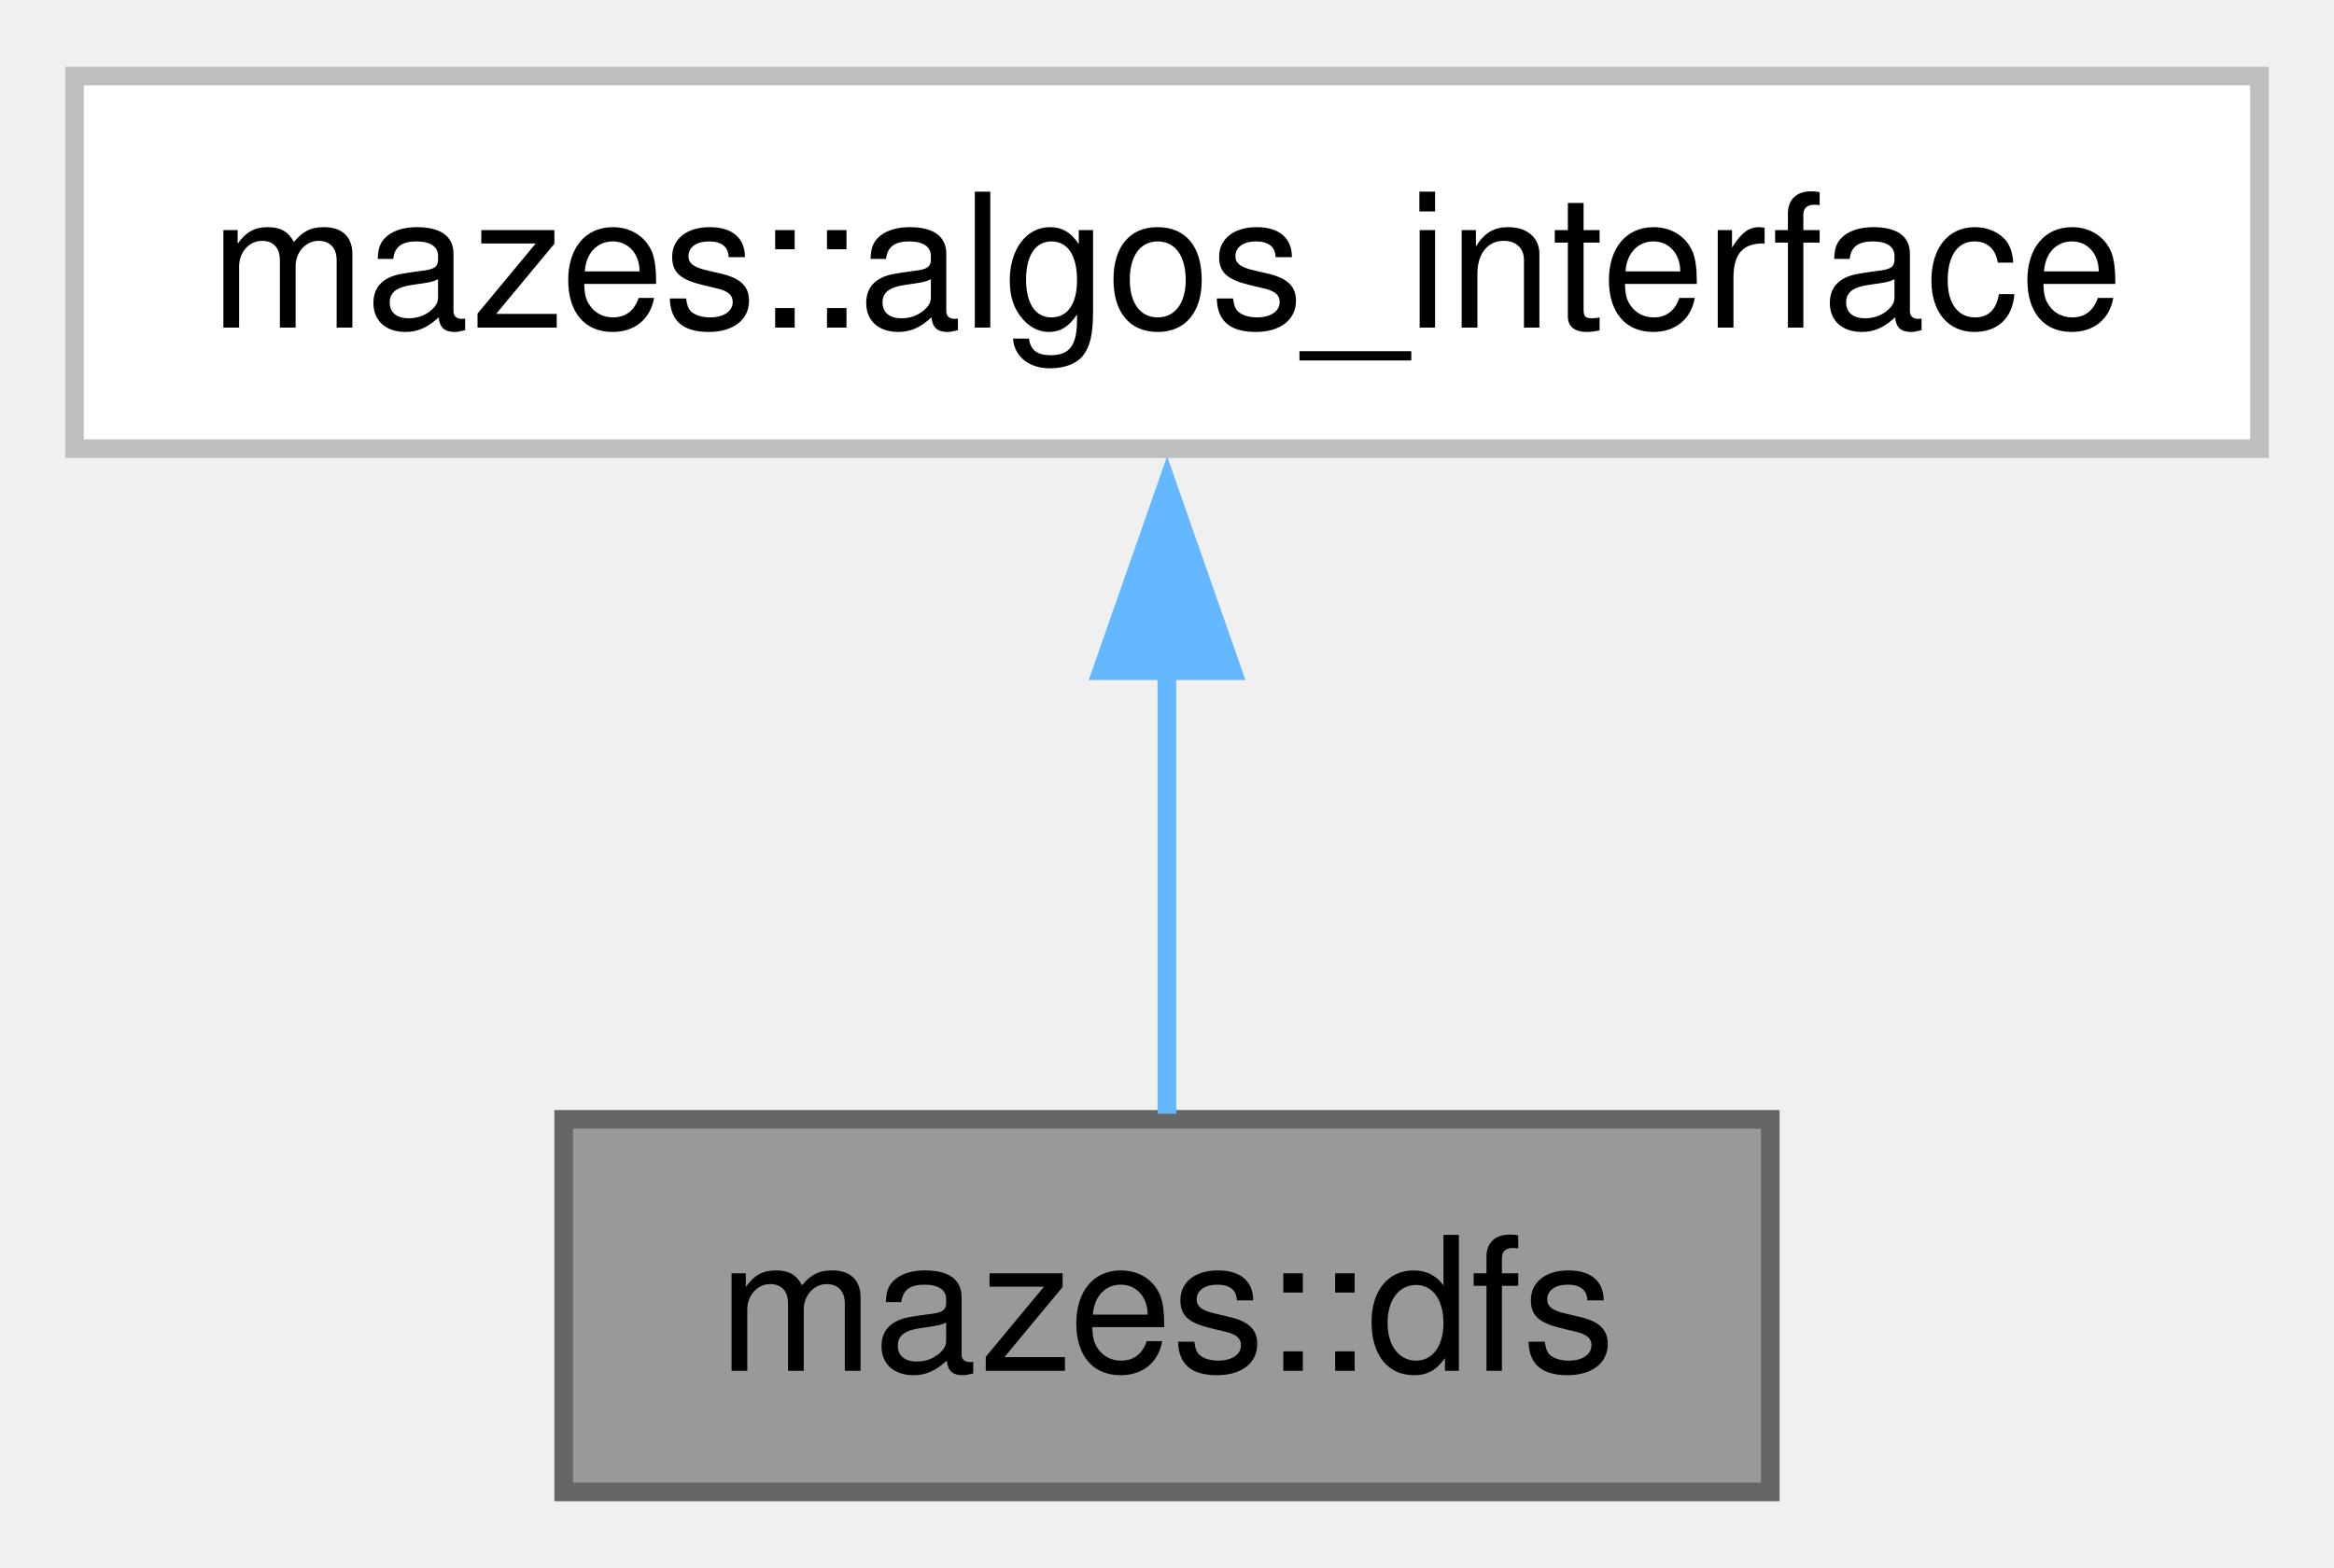
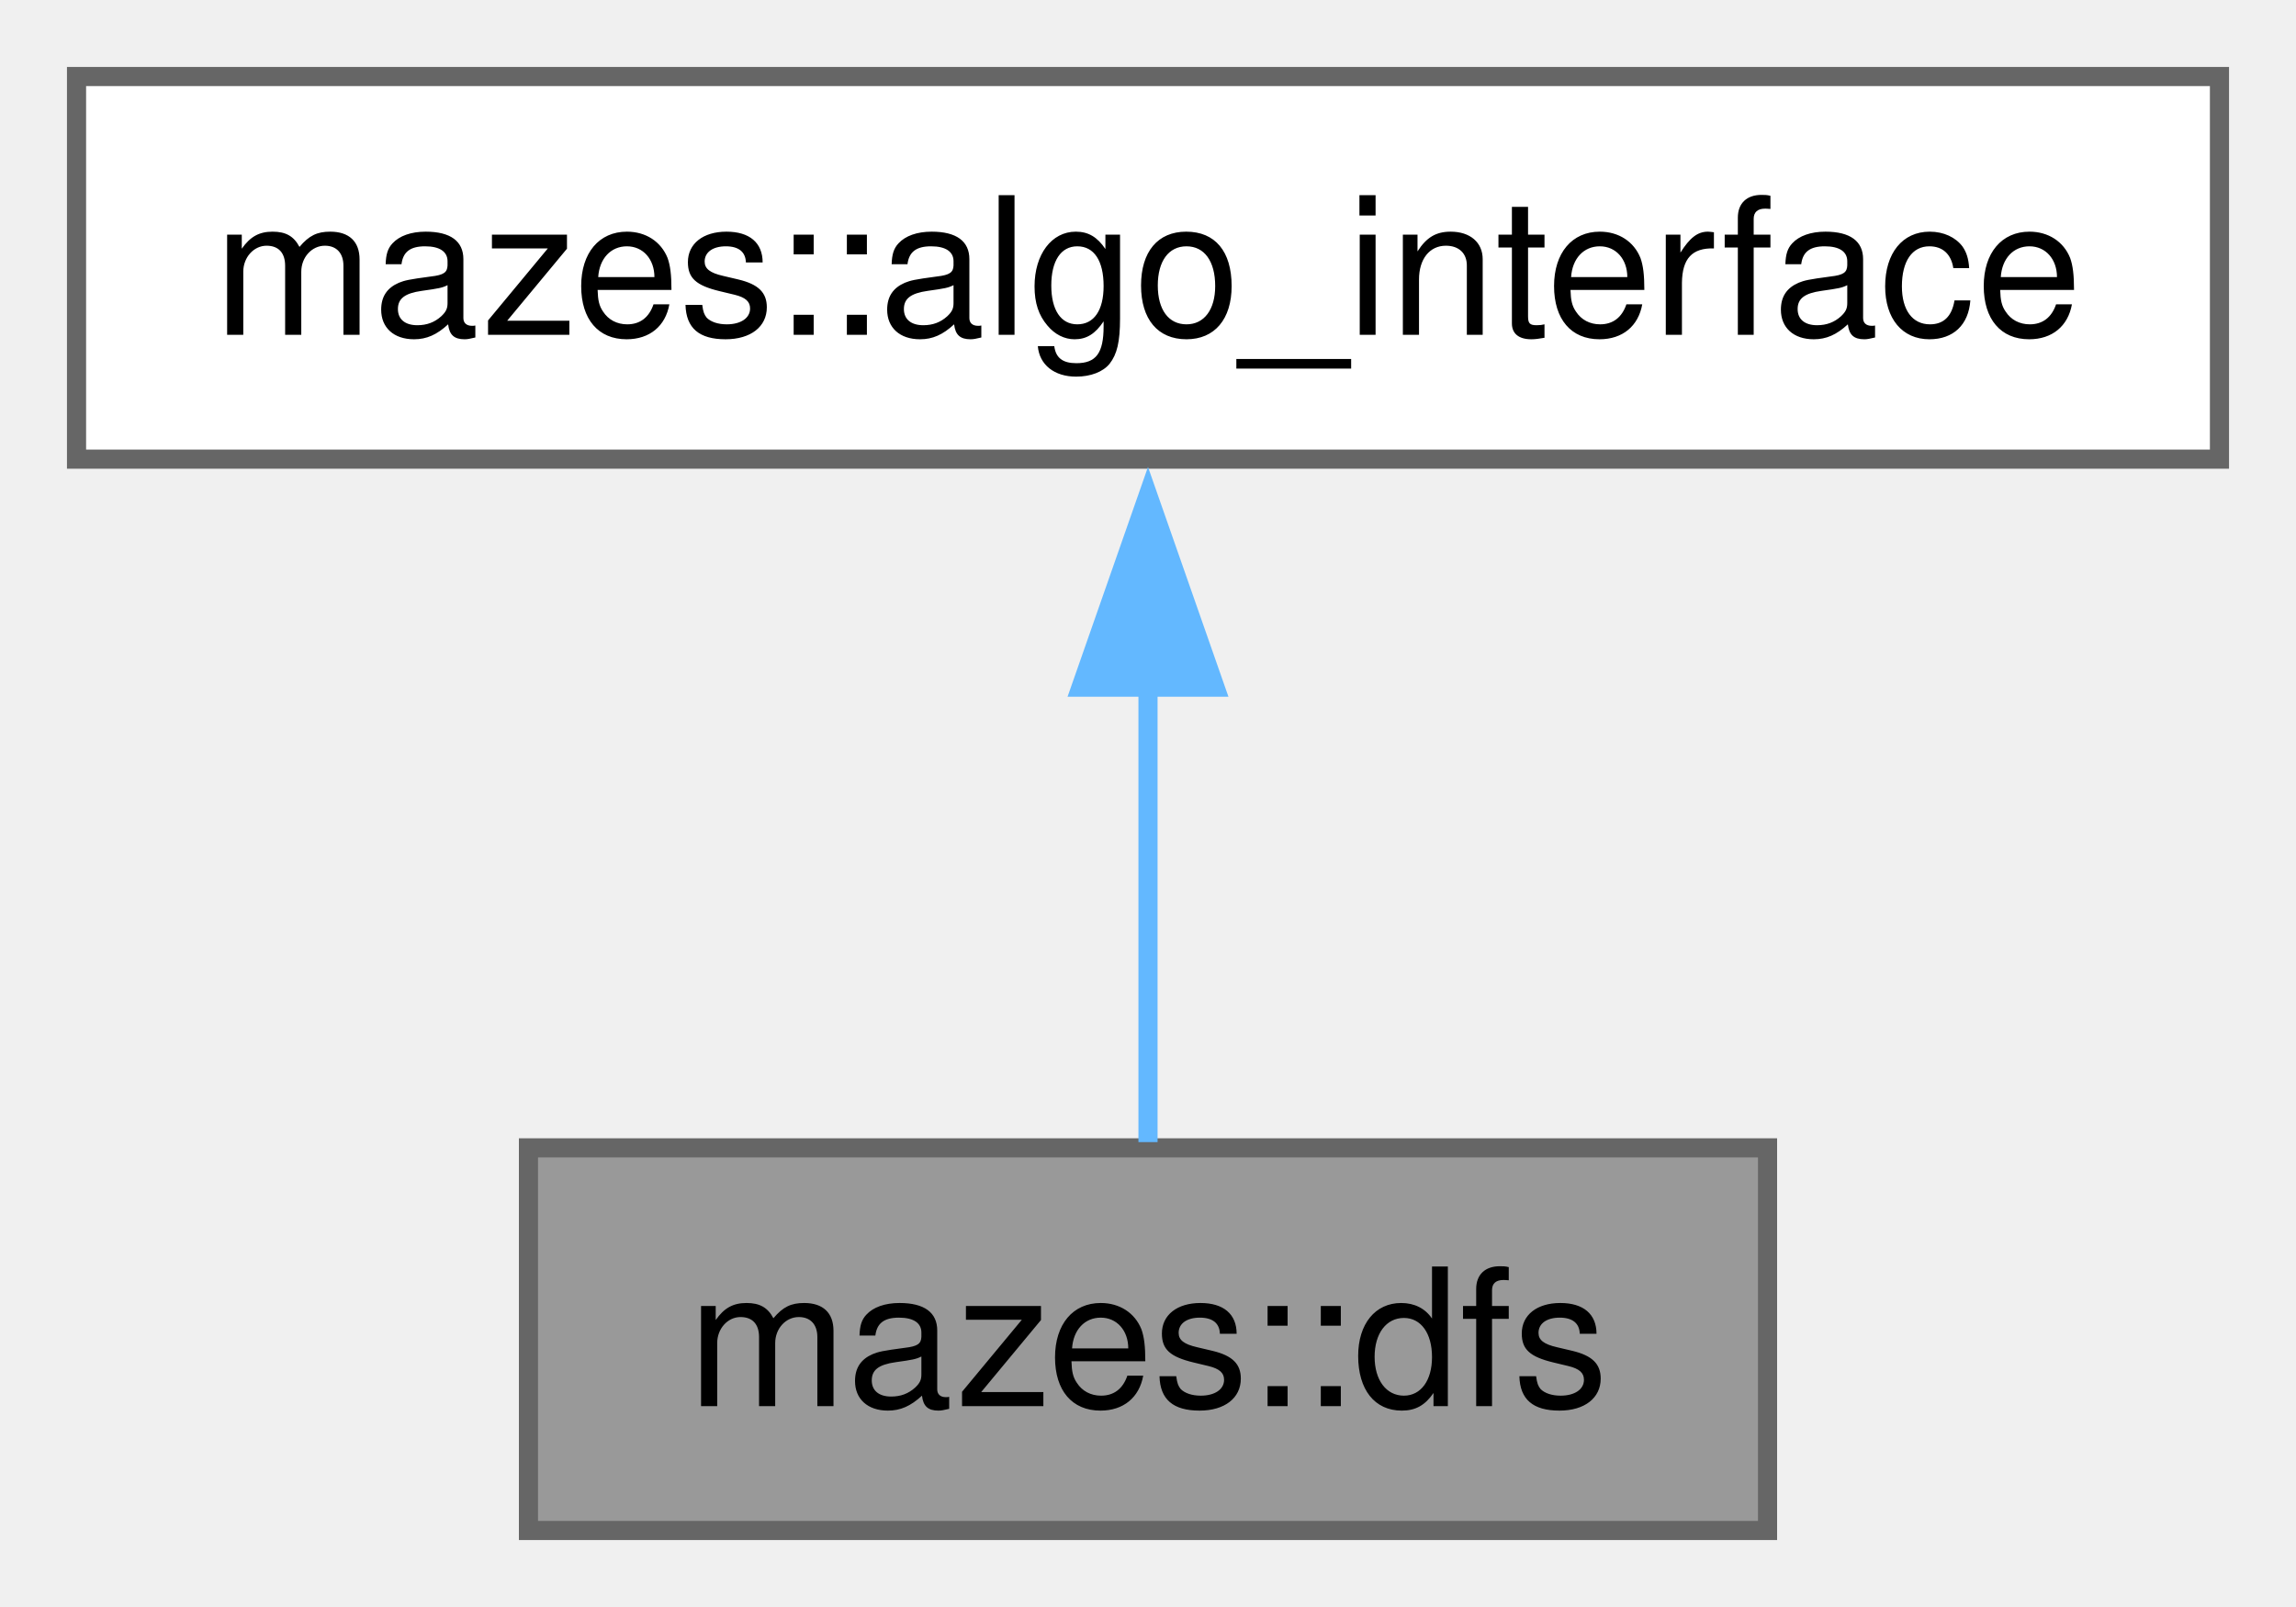
- <svg xmlns="http://www.w3.org/2000/svg" xmlns:xlink="http://www.w3.org/1999/xlink" width="125pt" height="84pt" viewBox="0.00 0.00 125.25 84.00">
+ <svg xmlns="http://www.w3.org/2000/svg" xmlns:xlink="http://www.w3.org/1999/xlink" width="120pt" height="84pt" viewBox="0.00 0.00 120.00 84.00">
  <g id="graph0" class="graph" transform="scale(1 1) rotate(0) translate(4 80)">
    <g id="Node000001" class="node">
      <g id="a_Node000001">
-         <a xlink:title=" ">
-           <polygon fill="#999999" stroke="#666666" points="91,-20 26.25,-20 26.25,0 91,0 91,-20" />
-           <text text-anchor="middle" x="58.62" y="-6.5" font-family="Helvetica,sans-Serif" font-size="10.00">mazes::dfs</text>
+         <a xlink:title="Depth-first search algorithm for generating mazes.">
+           <polygon fill="#999999" stroke="#666666" points="88.38,-20 23.62,-20 23.62,0 88.38,0 88.38,-20" />
+           <text text-anchor="middle" x="56" y="-6.5" font-family="Helvetica,sans-Serif" font-size="10.00">mazes::dfs</text>
        </a>
      </g>
    </g>
    <g id="Node000002" class="node">
      <g id="a_Node000002">
-         <a xlink:href="classmazes_1_1algos__interface.html" target="_top" xlink:title=" ">
-           <polygon fill="white" stroke="#bfbfbf" points="117.25,-76 0,-76 0,-56 117.25,-56 117.25,-76" />
-           <text text-anchor="middle" x="58.62" y="-62.5" font-family="Helvetica,sans-Serif" font-size="10.00">mazes::algos_interface</text>
+         <a xlink:href="classmazes_1_1algo__interface.html" target="_top" xlink:title="Interface for the maze generation algorithms.">
+           <polygon fill="white" stroke="#666666" points="112,-76 0,-76 0,-56 112,-56 112,-76" />
+           <text text-anchor="middle" x="56" y="-62.5" font-family="Helvetica,sans-Serif" font-size="10.00">mazes::algo_interface</text>
        </a>
      </g>
    </g>
    <g id="edge1_Node000001_Node000002" class="edge">
      <g id="a_edge1_Node000001_Node000002">
        <a xlink:title=" ">
-           <path fill="none" stroke="#63b8ff" d="M58.62,-44.13C58.62,-35.9 58.62,-26.85 58.62,-20.3" />
-           <polygon fill="#63b8ff" stroke="#63b8ff" points="55.13,-44.08 58.63,-54.08 62.13,-44.08 55.13,-44.08" />
+           <path fill="none" stroke="#63b8ff" d="M56,-44.13C56,-35.9 56,-26.85 56,-20.3" />
+           <polygon fill="#63b8ff" stroke="#63b8ff" points="52.5,-44.08 56,-54.08 59.5,-44.08 52.5,-44.08" />
        </a>
      </g>
    </g>
  </g>
</svg>
